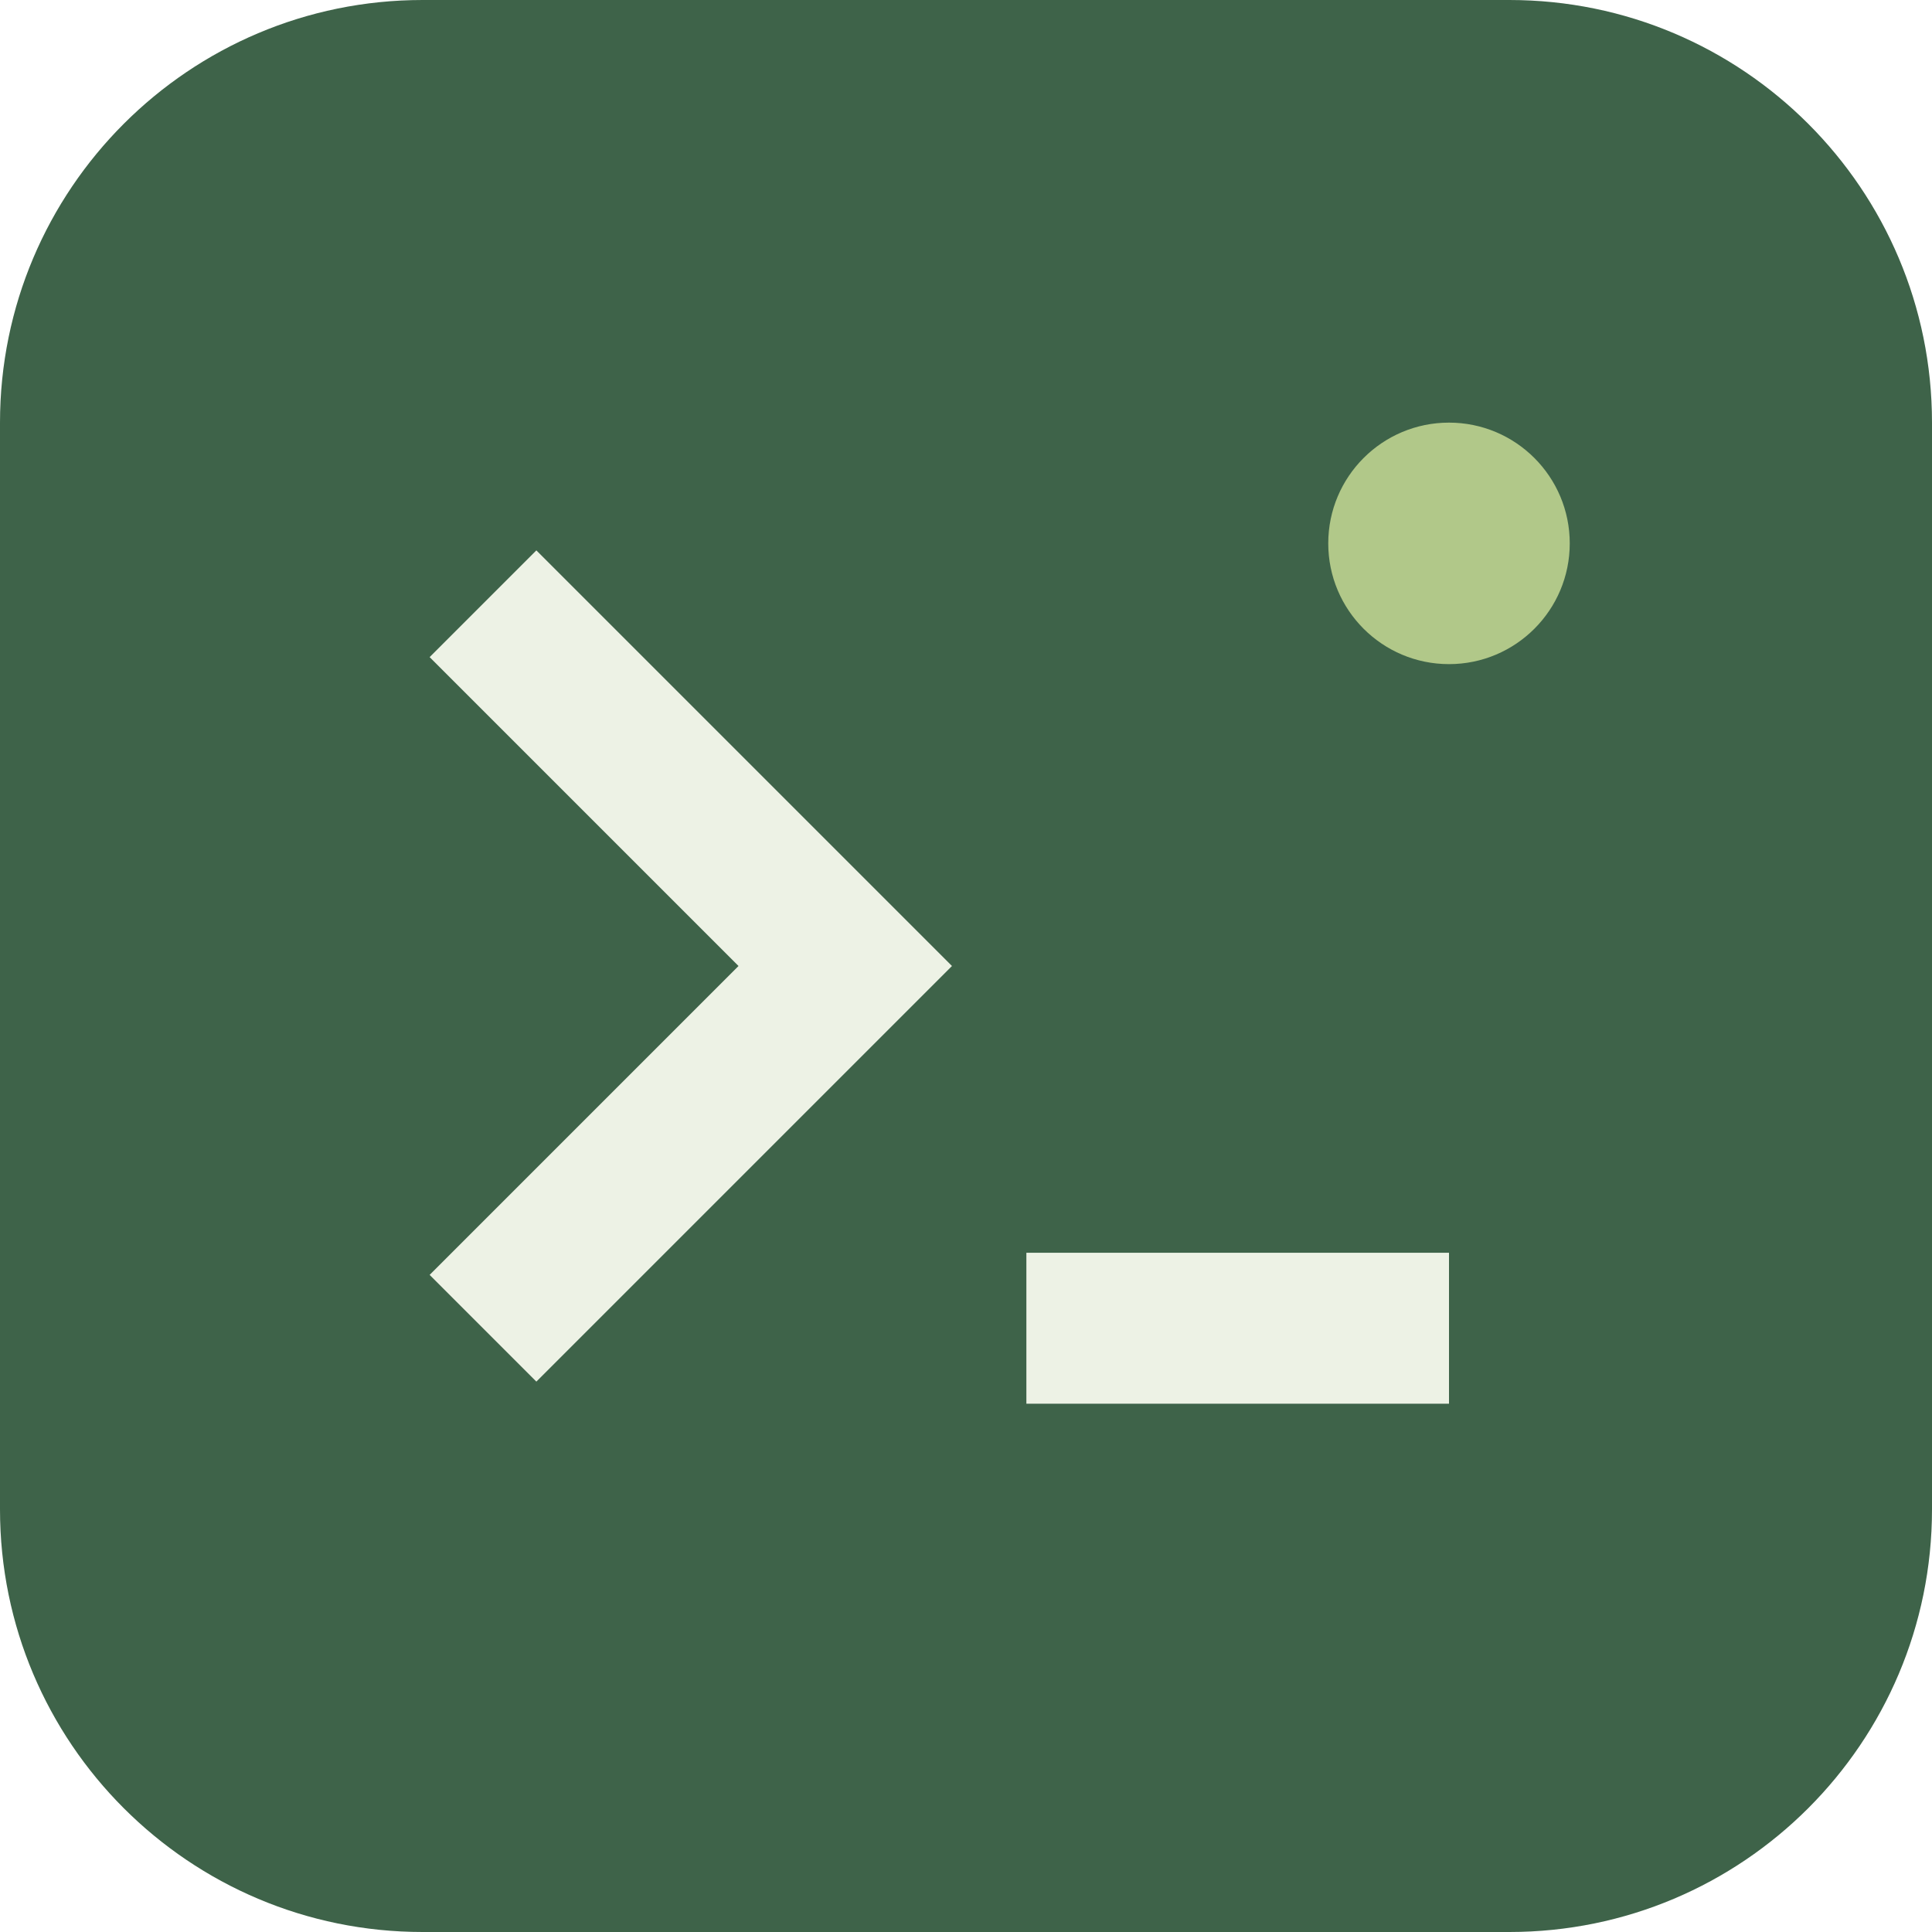
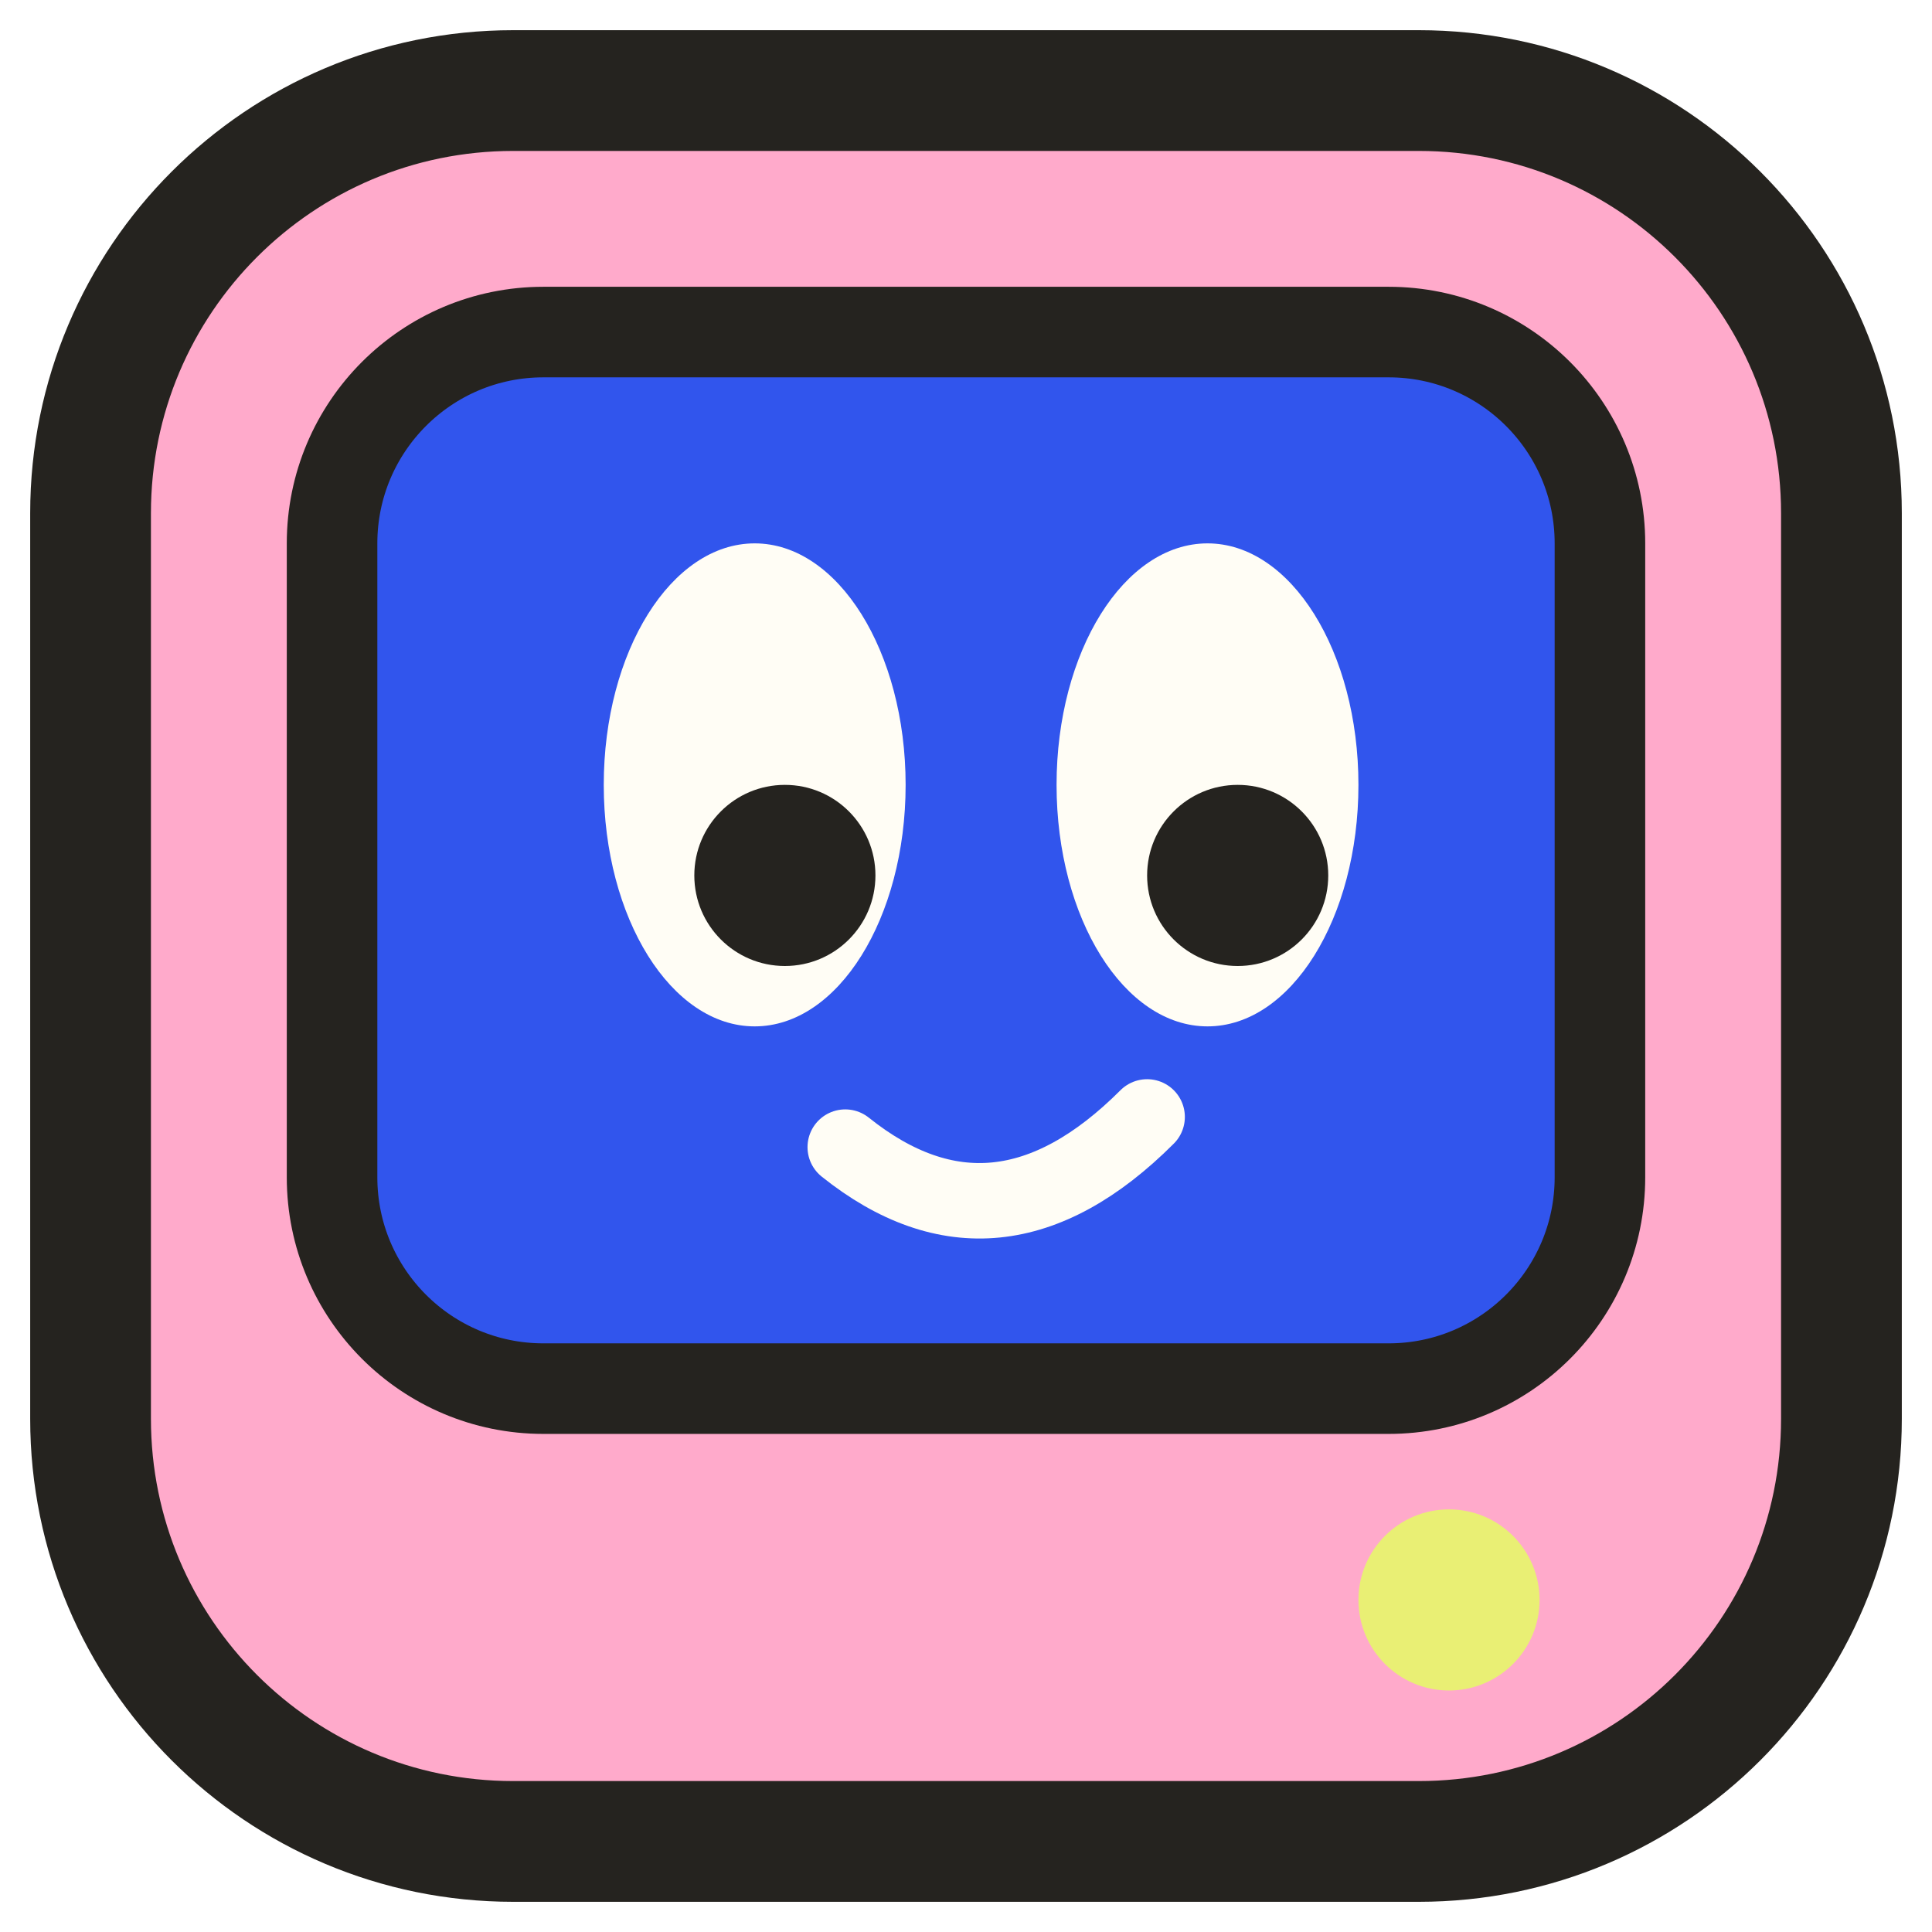
- <svg xmlns="http://www.w3.org/2000/svg" viewBox="0 0 32 32">
-   <rect width="32" height="32" rx="7" fill="#3e6349" />
-   <path d="m8 10 6 6-6 6M17 22h7" fill="none" stroke="#edf2e5" stroke-width="2.5" />
-   <circle cx="24" cy="9" r="2" fill="#b1c889" />
+ <svg xmlns="http://www.w3.org/2000/svg" viewBox="0 0 64 64">
+   <rect x="3" y="3" width="58" height="58" rx="14" fill="#ffaacb" stroke="#25231f" stroke-width="4" />
+   <rect x="11" y="11" width="42" height="35" rx="7" fill="#3155ed" stroke="#25231f" stroke-width="3" />
+   <ellipse cx="25" cy="26" rx="5" ry="8" fill="#fffdf5" />
+   <ellipse cx="40" cy="26" rx="5" ry="8" fill="#fffdf5" />
+   <circle cx="26" cy="29" r="3" fill="#25231f" />
+   <circle cx="41" cy="29" r="3" fill="#25231f" />
+   <path d="M28 38q5 4 10-1" fill="none" stroke="#fffdf5" stroke-width="2.5" stroke-linecap="round" />
+   <circle cx="48" cy="53" r="3" fill="#e9ef74" />
</svg>
